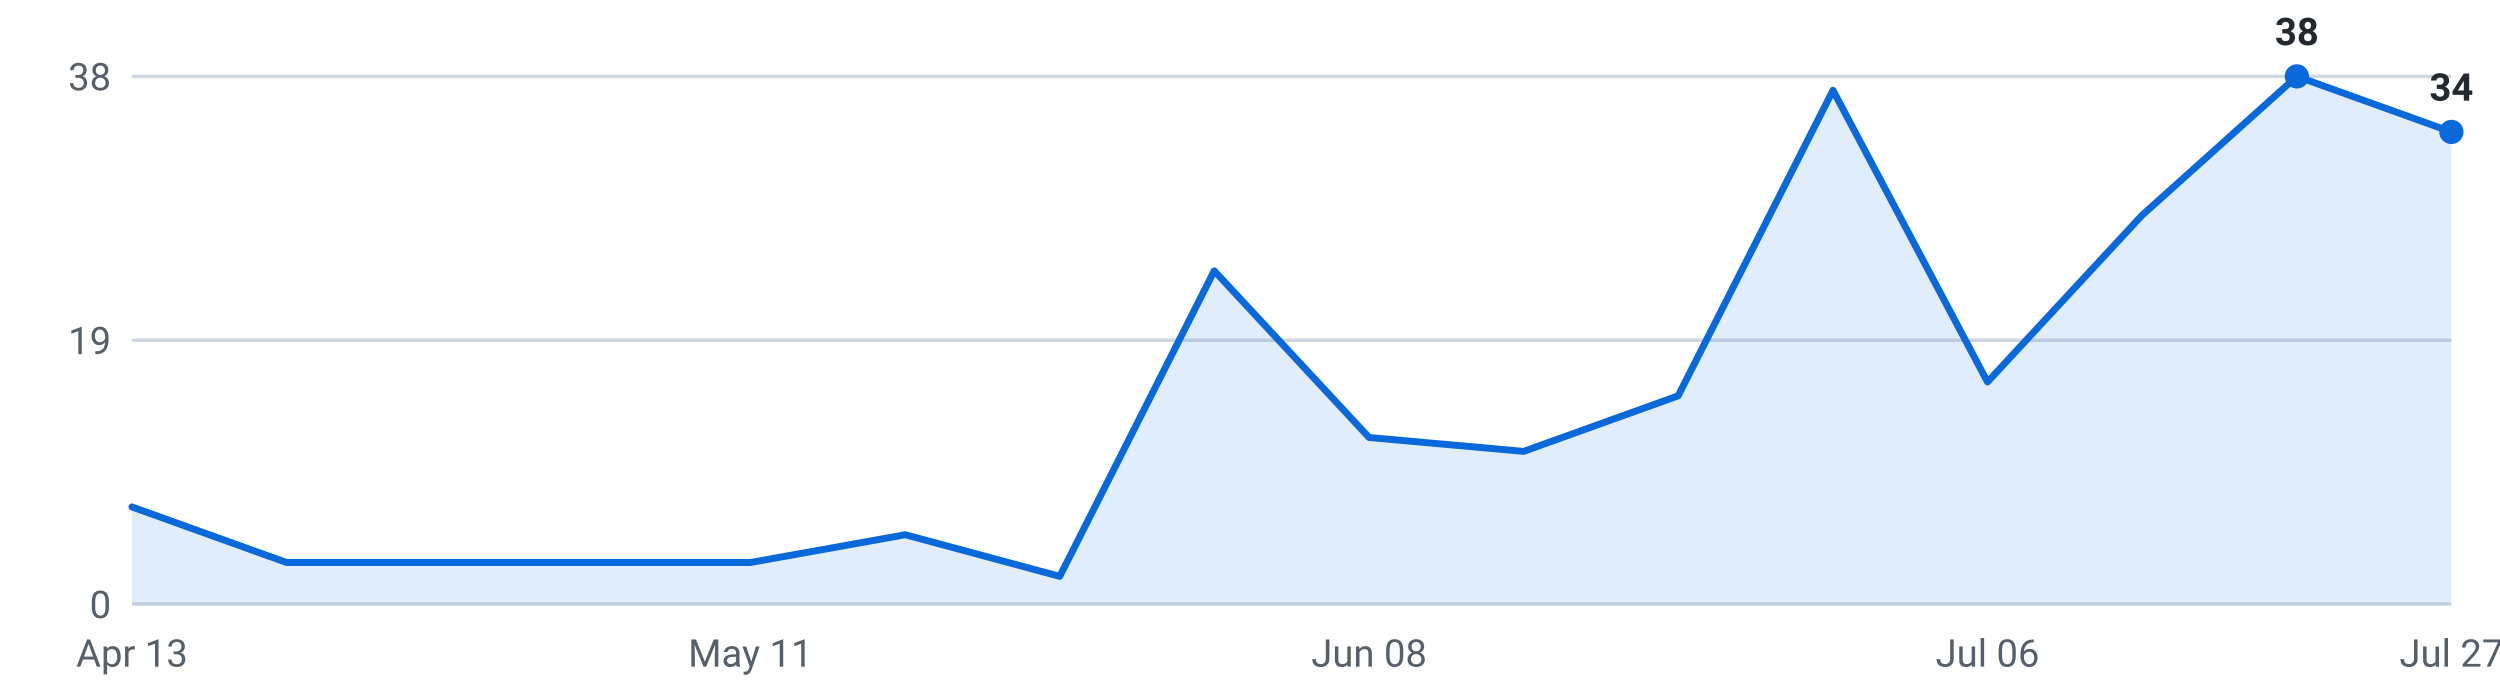
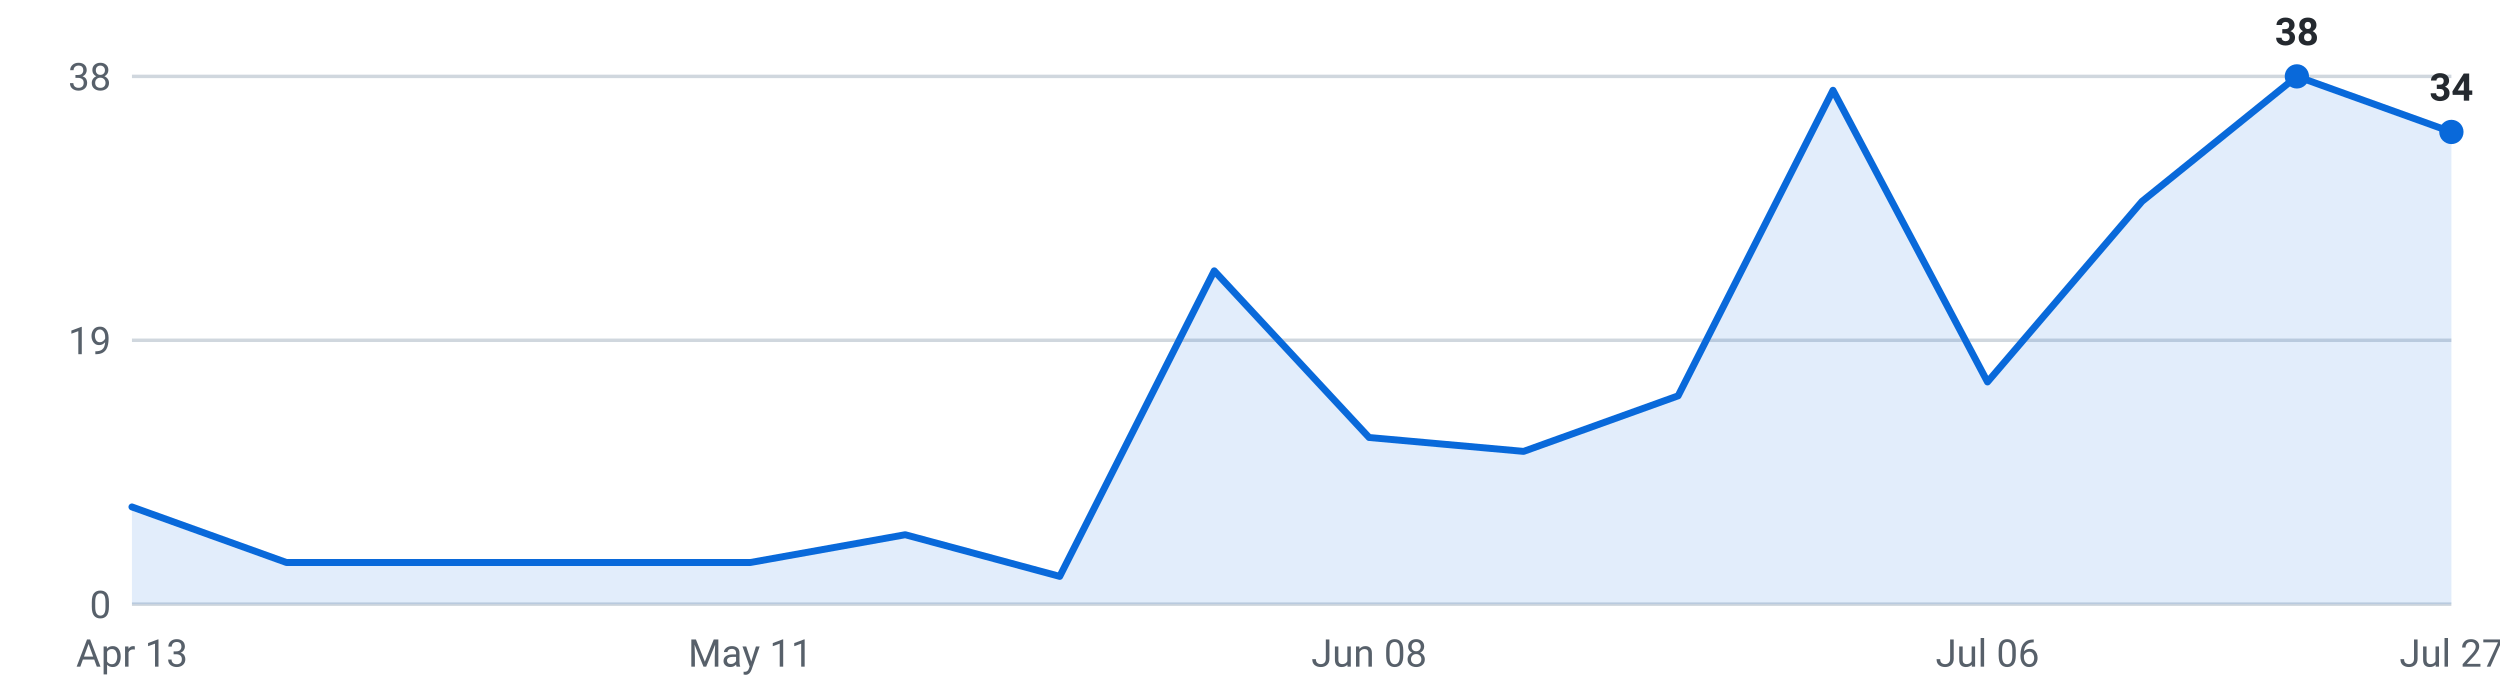
<svg xmlns="http://www.w3.org/2000/svg" viewBox="0 0 720 200" width="720" height="200" role="img" aria-label="Internships posted per week, last 16 weeks">
  <g font-family="-apple-system,Segoe UI,Roboto,sans-serif" font-size="11">
    <line x1="38" y1="174.0" x2="706" y2="174.0" stroke="#d0d7de" stroke-width="1" />
    <text x="32" y="178.0" text-anchor="end" fill="#57606a">0</text>
    <line x1="38" y1="98.0" x2="706" y2="98.0" stroke="#d0d7de" stroke-width="1" />
    <text x="32" y="102.0" text-anchor="end" fill="#57606a">19</text>
    <line x1="38" y1="22.0" x2="706" y2="22.0" stroke="#d0d7de" stroke-width="1" />
    <text x="32" y="26.0" text-anchor="end" fill="#57606a">38</text>
-     <path d="M38.0,174 L38.0,146.0 L82.5,162.0 L127.1,162.0 L171.6,162.0 L216.1,162.0 L260.7,154.0 L305.2,166.0 L349.7,78.0 L394.3,126.0 L438.8,130.0 L483.3,114.0 L527.9,26.0 L572.4,110.0 L616.9,62.0 L661.5,22.0 L706.0,38.0 L706.0,174 Z" fill="#0969da" fill-opacity="0.12" />
-     <polyline points="38.0,146.0 82.5,162.0 127.1,162.0 171.6,162.0 216.1,162.0 260.7,154.0 305.2,166.0 349.7,78.0 394.3,126.0 438.8,130.0 483.3,114.0 527.9,26.0 572.4,110.0 616.9,62.0 661.5,22.0 706.0,38.0" fill="none" stroke="#0969da" stroke-width="2" stroke-linejoin="round" stroke-linecap="round" />
+     <path d="M38.0,174 L38.0,146.0 L82.5,162.0 L127.1,162.0 L171.6,162.0 L216.1,162.0 L260.7,154.0 L305.2,166.0 L349.7,78.0 L394.3,126.0 L438.8,130.0 L483.3,114.0 L527.9,26.0 L572.4,110.0 L616.9,58.0 L661.5,22.0 L706.0,38.0 L706.0,174 Z" fill="#0969da" fill-opacity="0.12" />
+     <polyline points="38.0,146.0 82.5,162.0 127.1,162.0 171.6,162.0 216.1,162.0 260.7,154.0 305.2,166.0 349.7,78.0 394.3,126.0 438.8,130.0 483.3,114.0 527.9,26.0 572.4,110.0 616.9,58.0 661.5,22.0 706.0,38.0" fill="none" stroke="#0969da" stroke-width="2" stroke-linejoin="round" stroke-linecap="round" />
    <circle cx="661.5" cy="22.0" r="3.5" fill="#0969da" />
    <text x="661.5" y="13.0" text-anchor="middle" fill="#24292f" font-weight="600">38</text>
    <circle cx="706.0" cy="38.0" r="3.5" fill="#0969da" />
    <text x="706.0" y="29.0" text-anchor="middle" fill="#24292f" font-weight="600">34</text>
    <text x="38.0" y="192" text-anchor="middle" fill="#57606a">Apr 13</text>
    <text x="216.1" y="192" text-anchor="middle" fill="#57606a">May 11</text>
    <text x="394.3" y="192" text-anchor="middle" fill="#57606a">Jun 08</text>
    <text x="572.4" y="192" text-anchor="middle" fill="#57606a">Jul 06</text>
    <text x="706.0" y="192" text-anchor="middle" fill="#57606a">Jul 27</text>
  </g>
</svg>
